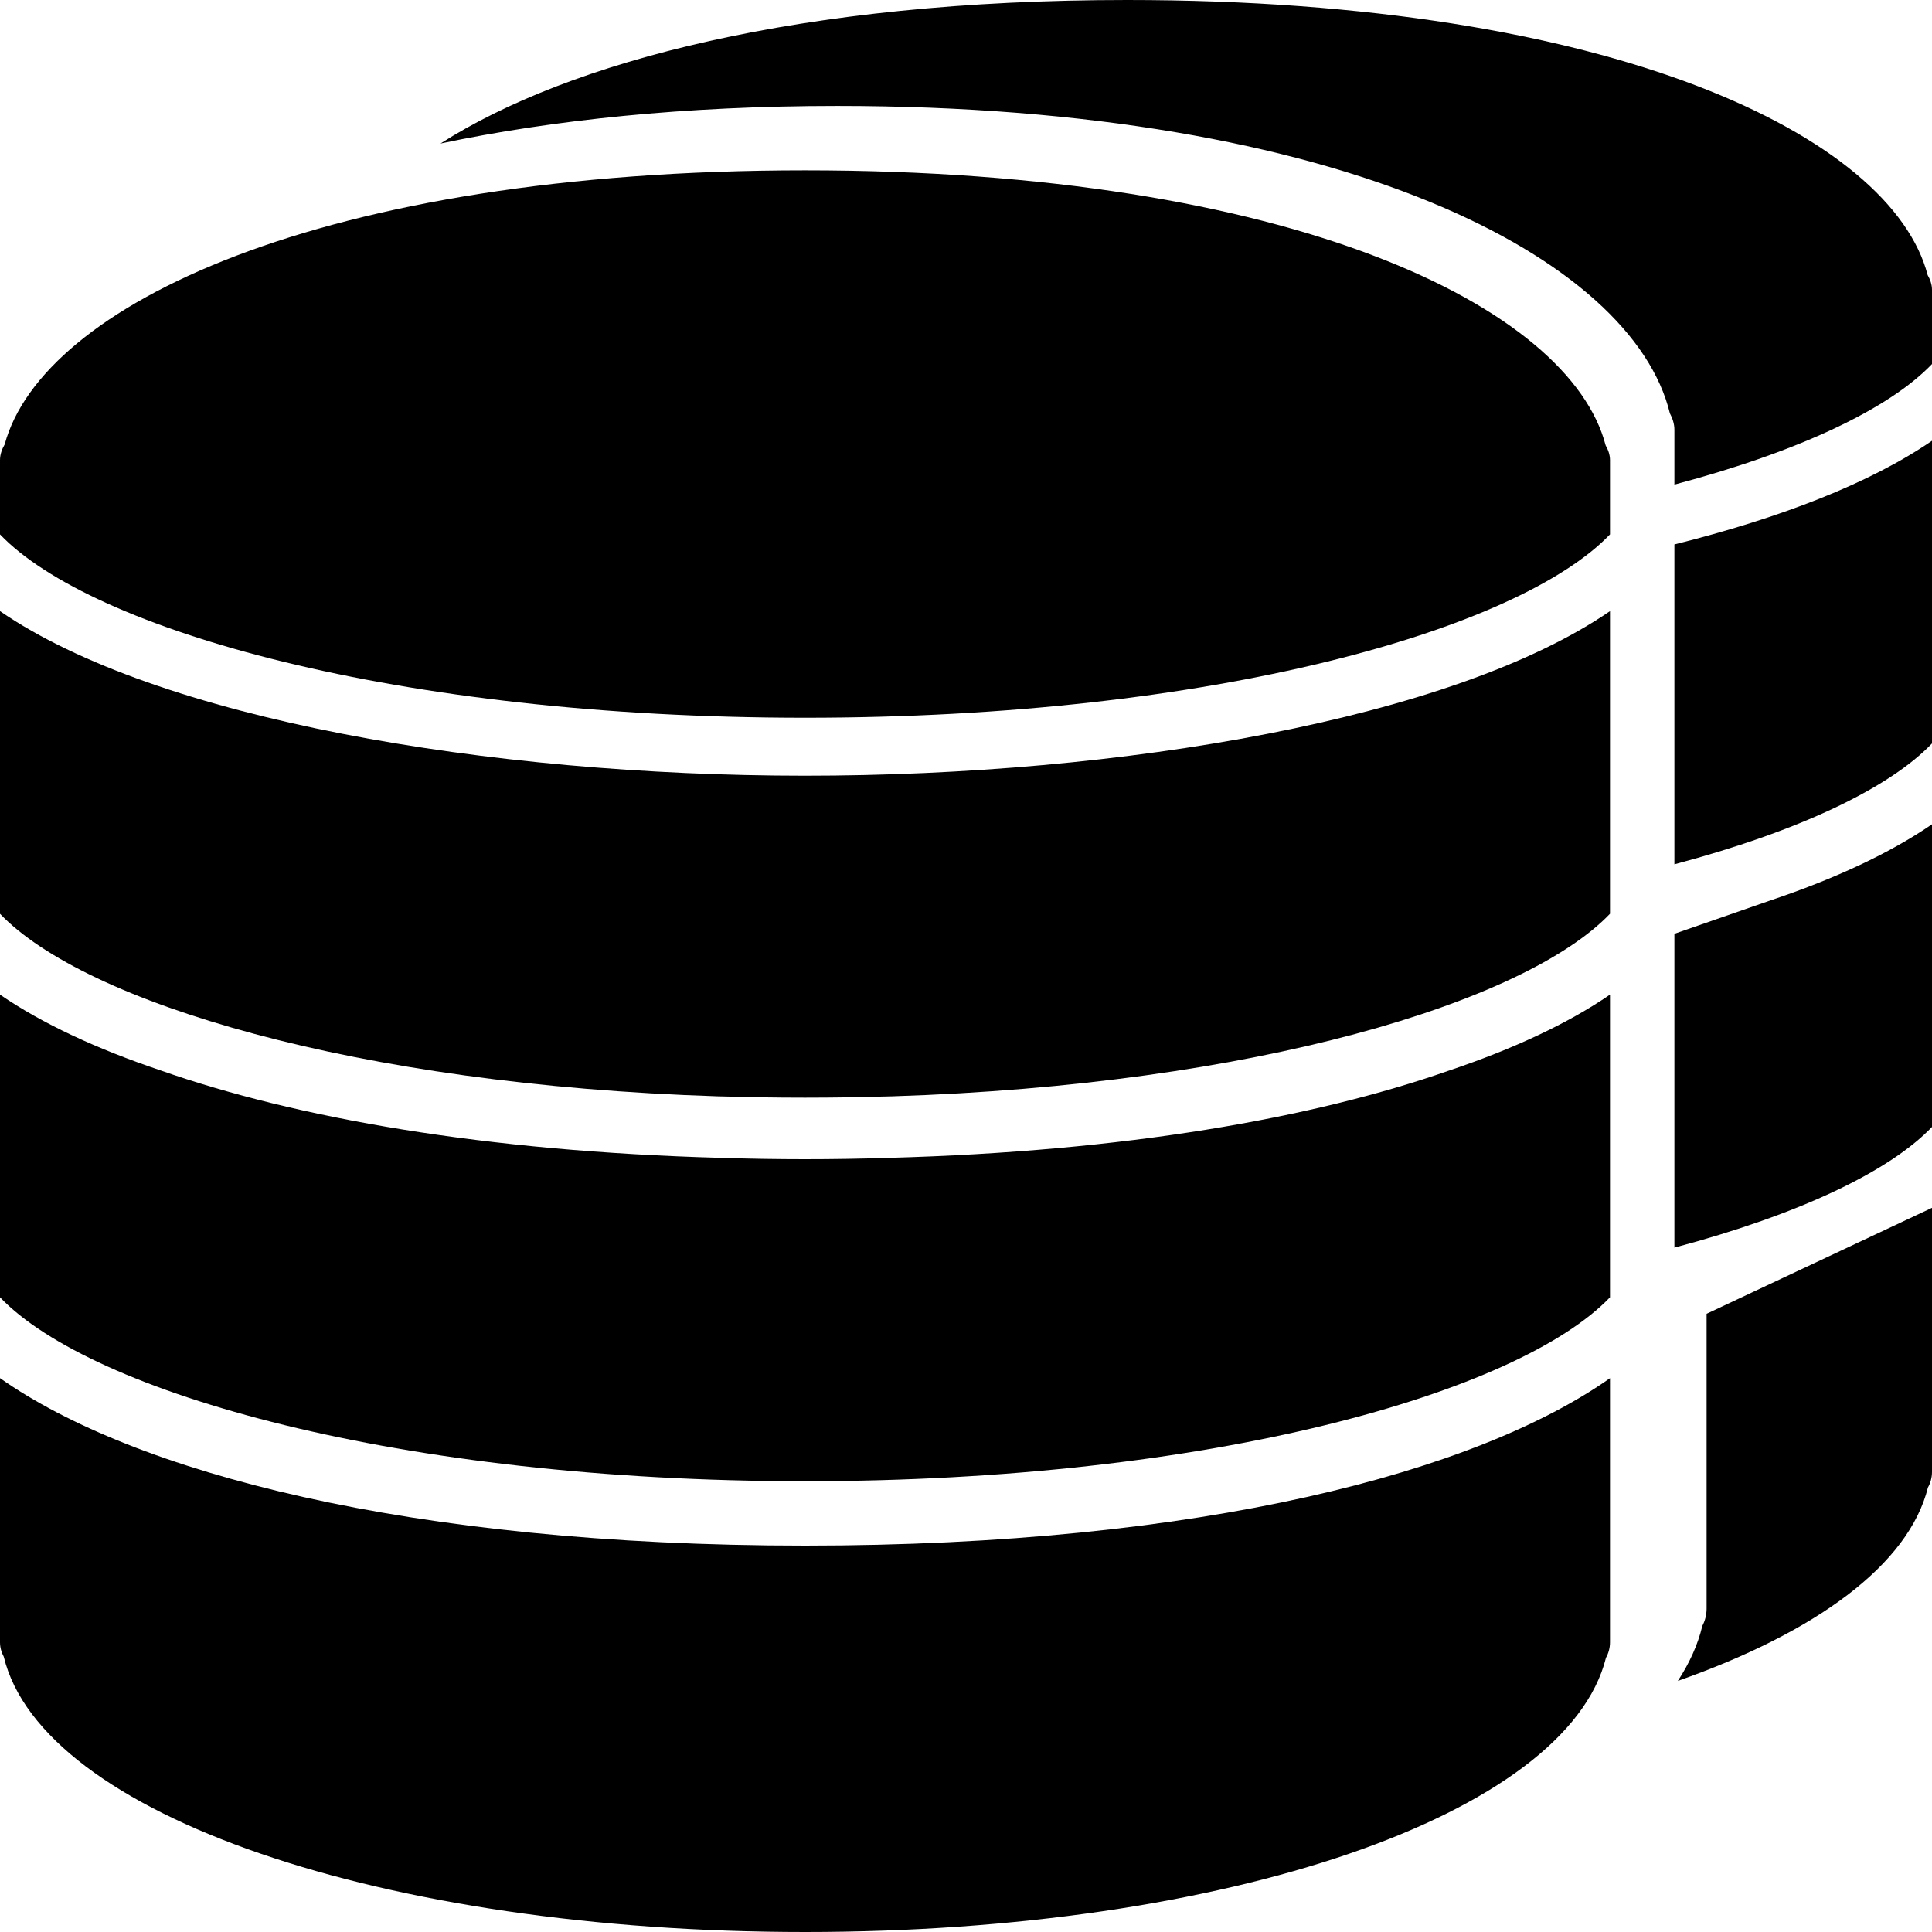
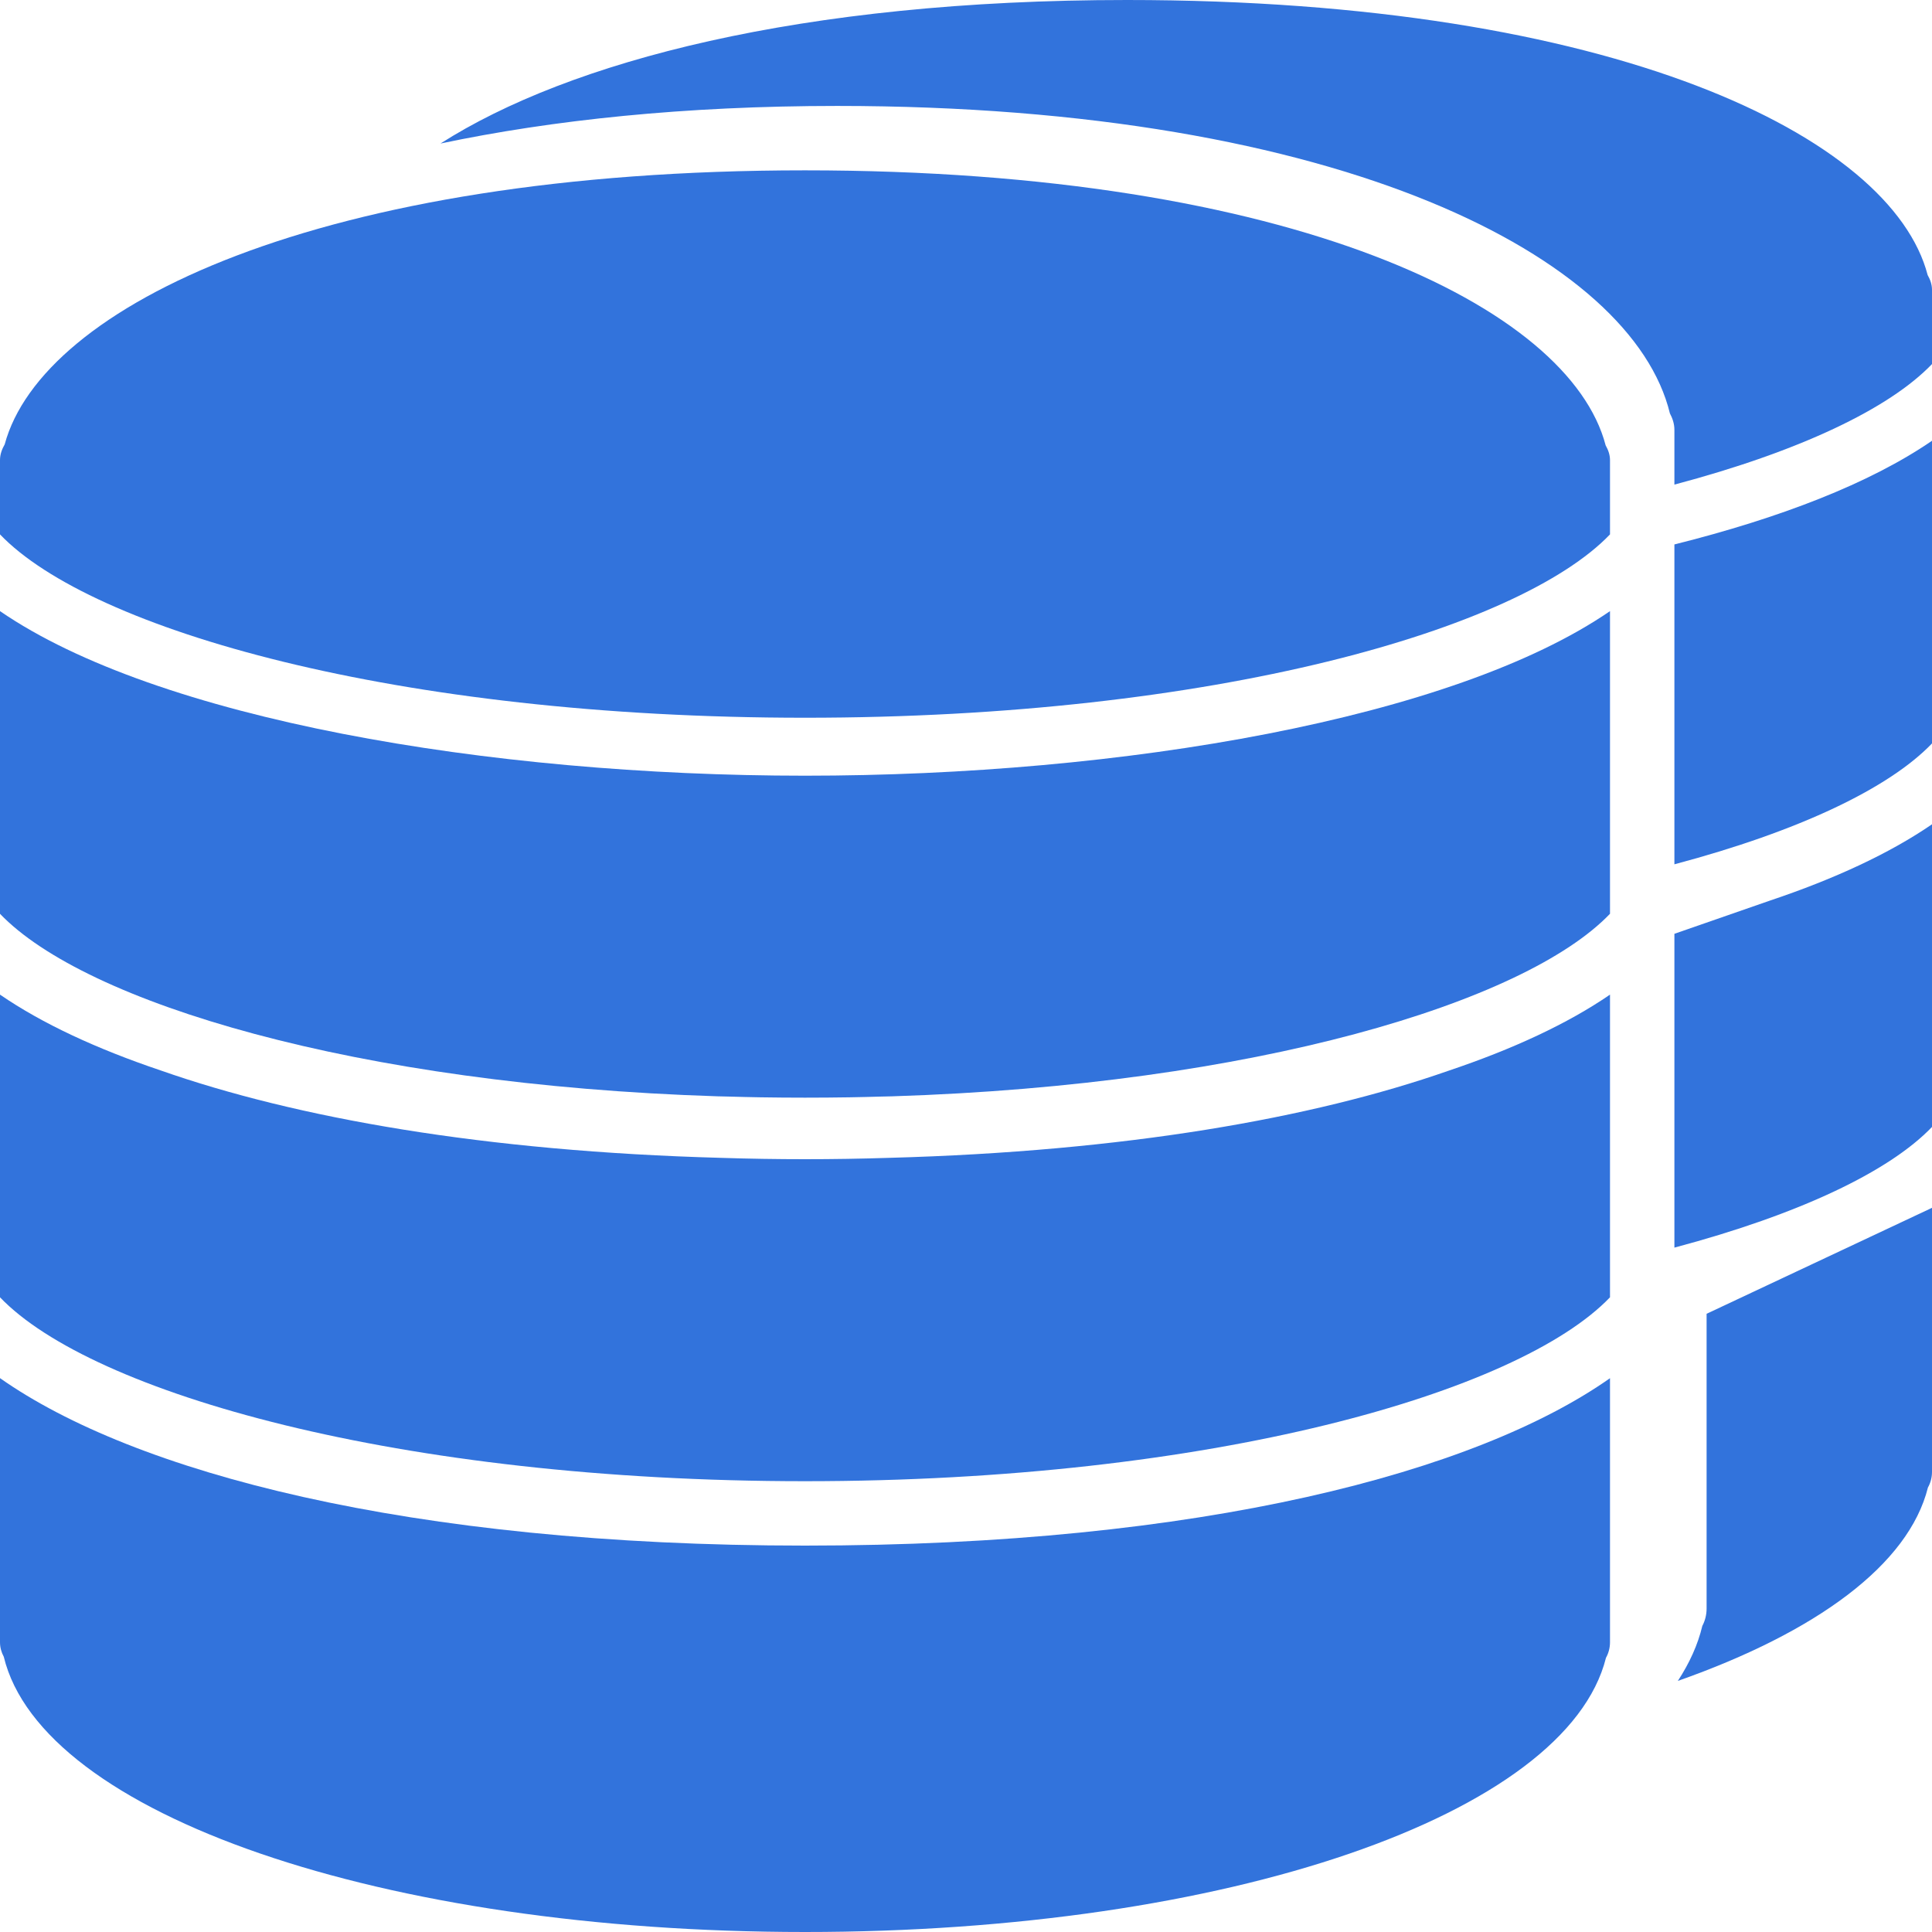
<svg xmlns="http://www.w3.org/2000/svg" version="1.1" id="Capa_1" x="0px" y="0px" viewBox="0 0 60 60" style="enable-background:new 0 0 60 60;" xml:space="preserve">
-   <g>
+   <g style="fill: #3273dc">
    <path d="M0,42.799V51c0,0.162,0.043,0.315,0.117,0.451C1.298,56.346,11.864,60,25,60c13.106,0,23.655-3.639,24.875-8.516   C49.955,51.341,50,51.176,50,51v-8.199C45.865,45.711,37.345,48,25,48C12.654,48,4.134,45.71,0,42.799z" />
    <path d="M53,49.954c0,0.196-0.048,0.38-0.133,0.541c-0.139,0.586-0.4,1.156-0.76,1.707c4.305-1.514,7.167-3.609,7.767-6.007   C59.955,46.051,60,45.885,60,45.71V37.51l-7,3.291V49.954z" />
    <path d="M27.606,35.958C26.737,35.986,25.867,36,25,36c-0.869,0-1.742-0.014-2.614-0.042c-7.341-0.201-13.191-1.238-17.403-2.717   C3.004,32.574,1.309,31.788,0,30.889V38v0.5V39v1.289C2.846,43.26,12.394,46,25,46s22.154-2.74,25-5.711V39v-0.5V38v-7.111   c-1.318,0.905-3.028,1.697-5.025,2.367C40.765,34.728,34.927,35.759,27.606,35.958z" />
    <path d="M52,29v8.471v0.533v0.533v0.209c3.873-1.031,6.673-2.362,8-3.748V33.71v-0.5v-0.5v-7.111   c-1.318,0.905-3.028,1.697-5.025,2.367L52,29z" />
    <path d="M0,18.979v7.111v0.5v0.5v1.289c2.638,2.754,11.033,5.31,22.286,5.668c0.115,0.004,0.233,0.005,0.349,0.008   c0.326,0.009,0.651,0.018,0.982,0.023c0.457,0.007,0.917,0.011,1.383,0.011s0.926-0.004,1.383-0.011   c0.33-0.005,0.656-0.014,0.982-0.023c0.116-0.003,0.234-0.005,0.349-0.008C38.967,33.688,47.362,31.132,50,28.378V27.09v-0.5v-0.5   v-7.111c-4.867,3.344-15.156,5.111-25,5.111S4.867,22.322,0,18.979z" />
    <path d="M25,5.29C9.923,5.29,1.303,9.51,0.146,13.8C0.062,13.947,0,14.108,0,14.29v0.5v1.806c2.836,2.961,12.316,5.694,25,5.694   s22.164-2.733,25-5.694V14.79v-0.5c0-0.168-0.056-0.319-0.135-0.458C48.743,9.531,40.115,5.29,25,5.29z" />
    <path d="M52,24.501v0.599V25.7v1.142c3.879-1.031,6.671-2.367,8-3.754v-1.289v-0.5v-0.5v-7.111c-1.932,1.327-4.727,2.402-8,3.22   V24.501z" />
    <path d="M59.865,8.542C58.743,4.241,50.115,0,35,0C24.873,0,17.676,1.907,13.68,4.457C17.16,3.725,21.268,3.29,26,3.29   c15.72,0,24.692,4.74,25.86,9.547c0.082,0.155,0.14,0.324,0.14,0.512v0.559v1.142c3.88-1.029,6.674-2.359,8-3.744V9.5V9   C60,8.832,59.944,8.681,59.865,8.542z" />
  </g>
  <g>
</g>
  <g>
</g>
  <g>
</g>
  <g>
</g>
  <g>
</g>
  <g>
</g>
  <g>
</g>
  <g>
</g>
  <g>
</g>
  <g>
</g>
  <g>
</g>
  <g>
</g>
  <g>
</g>
  <g>
</g>
  <g>
</g>
</svg>
